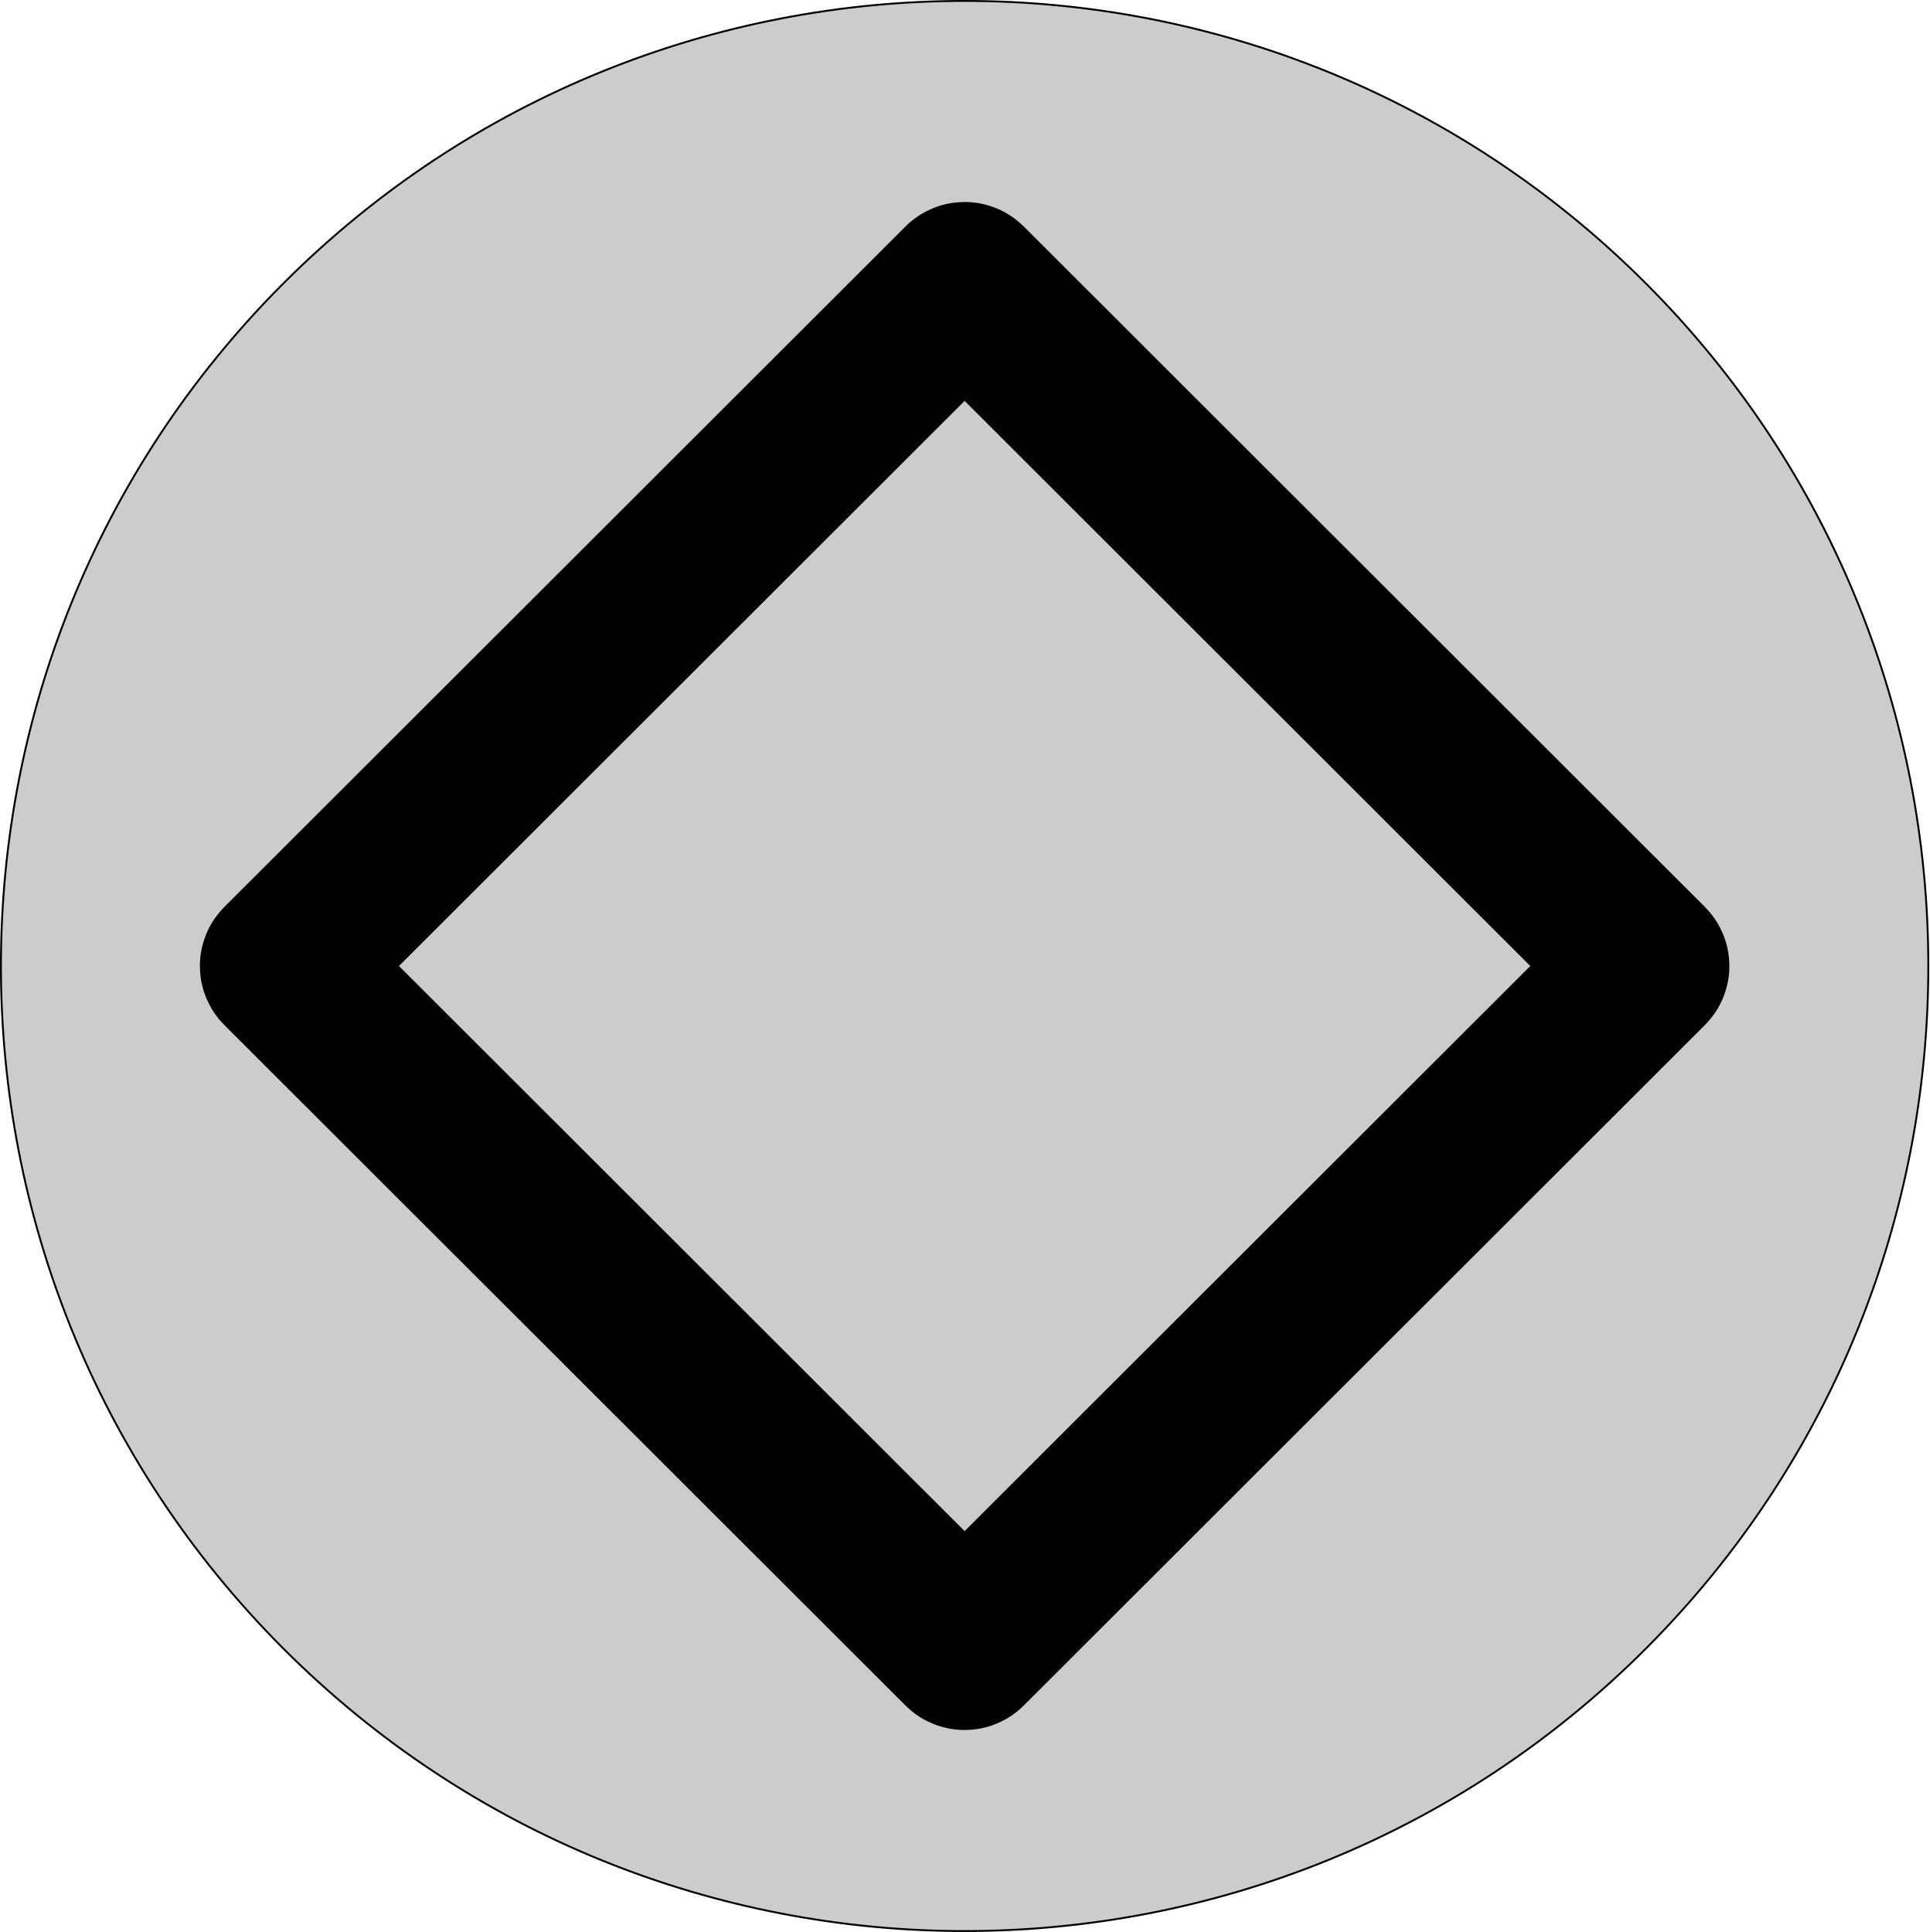
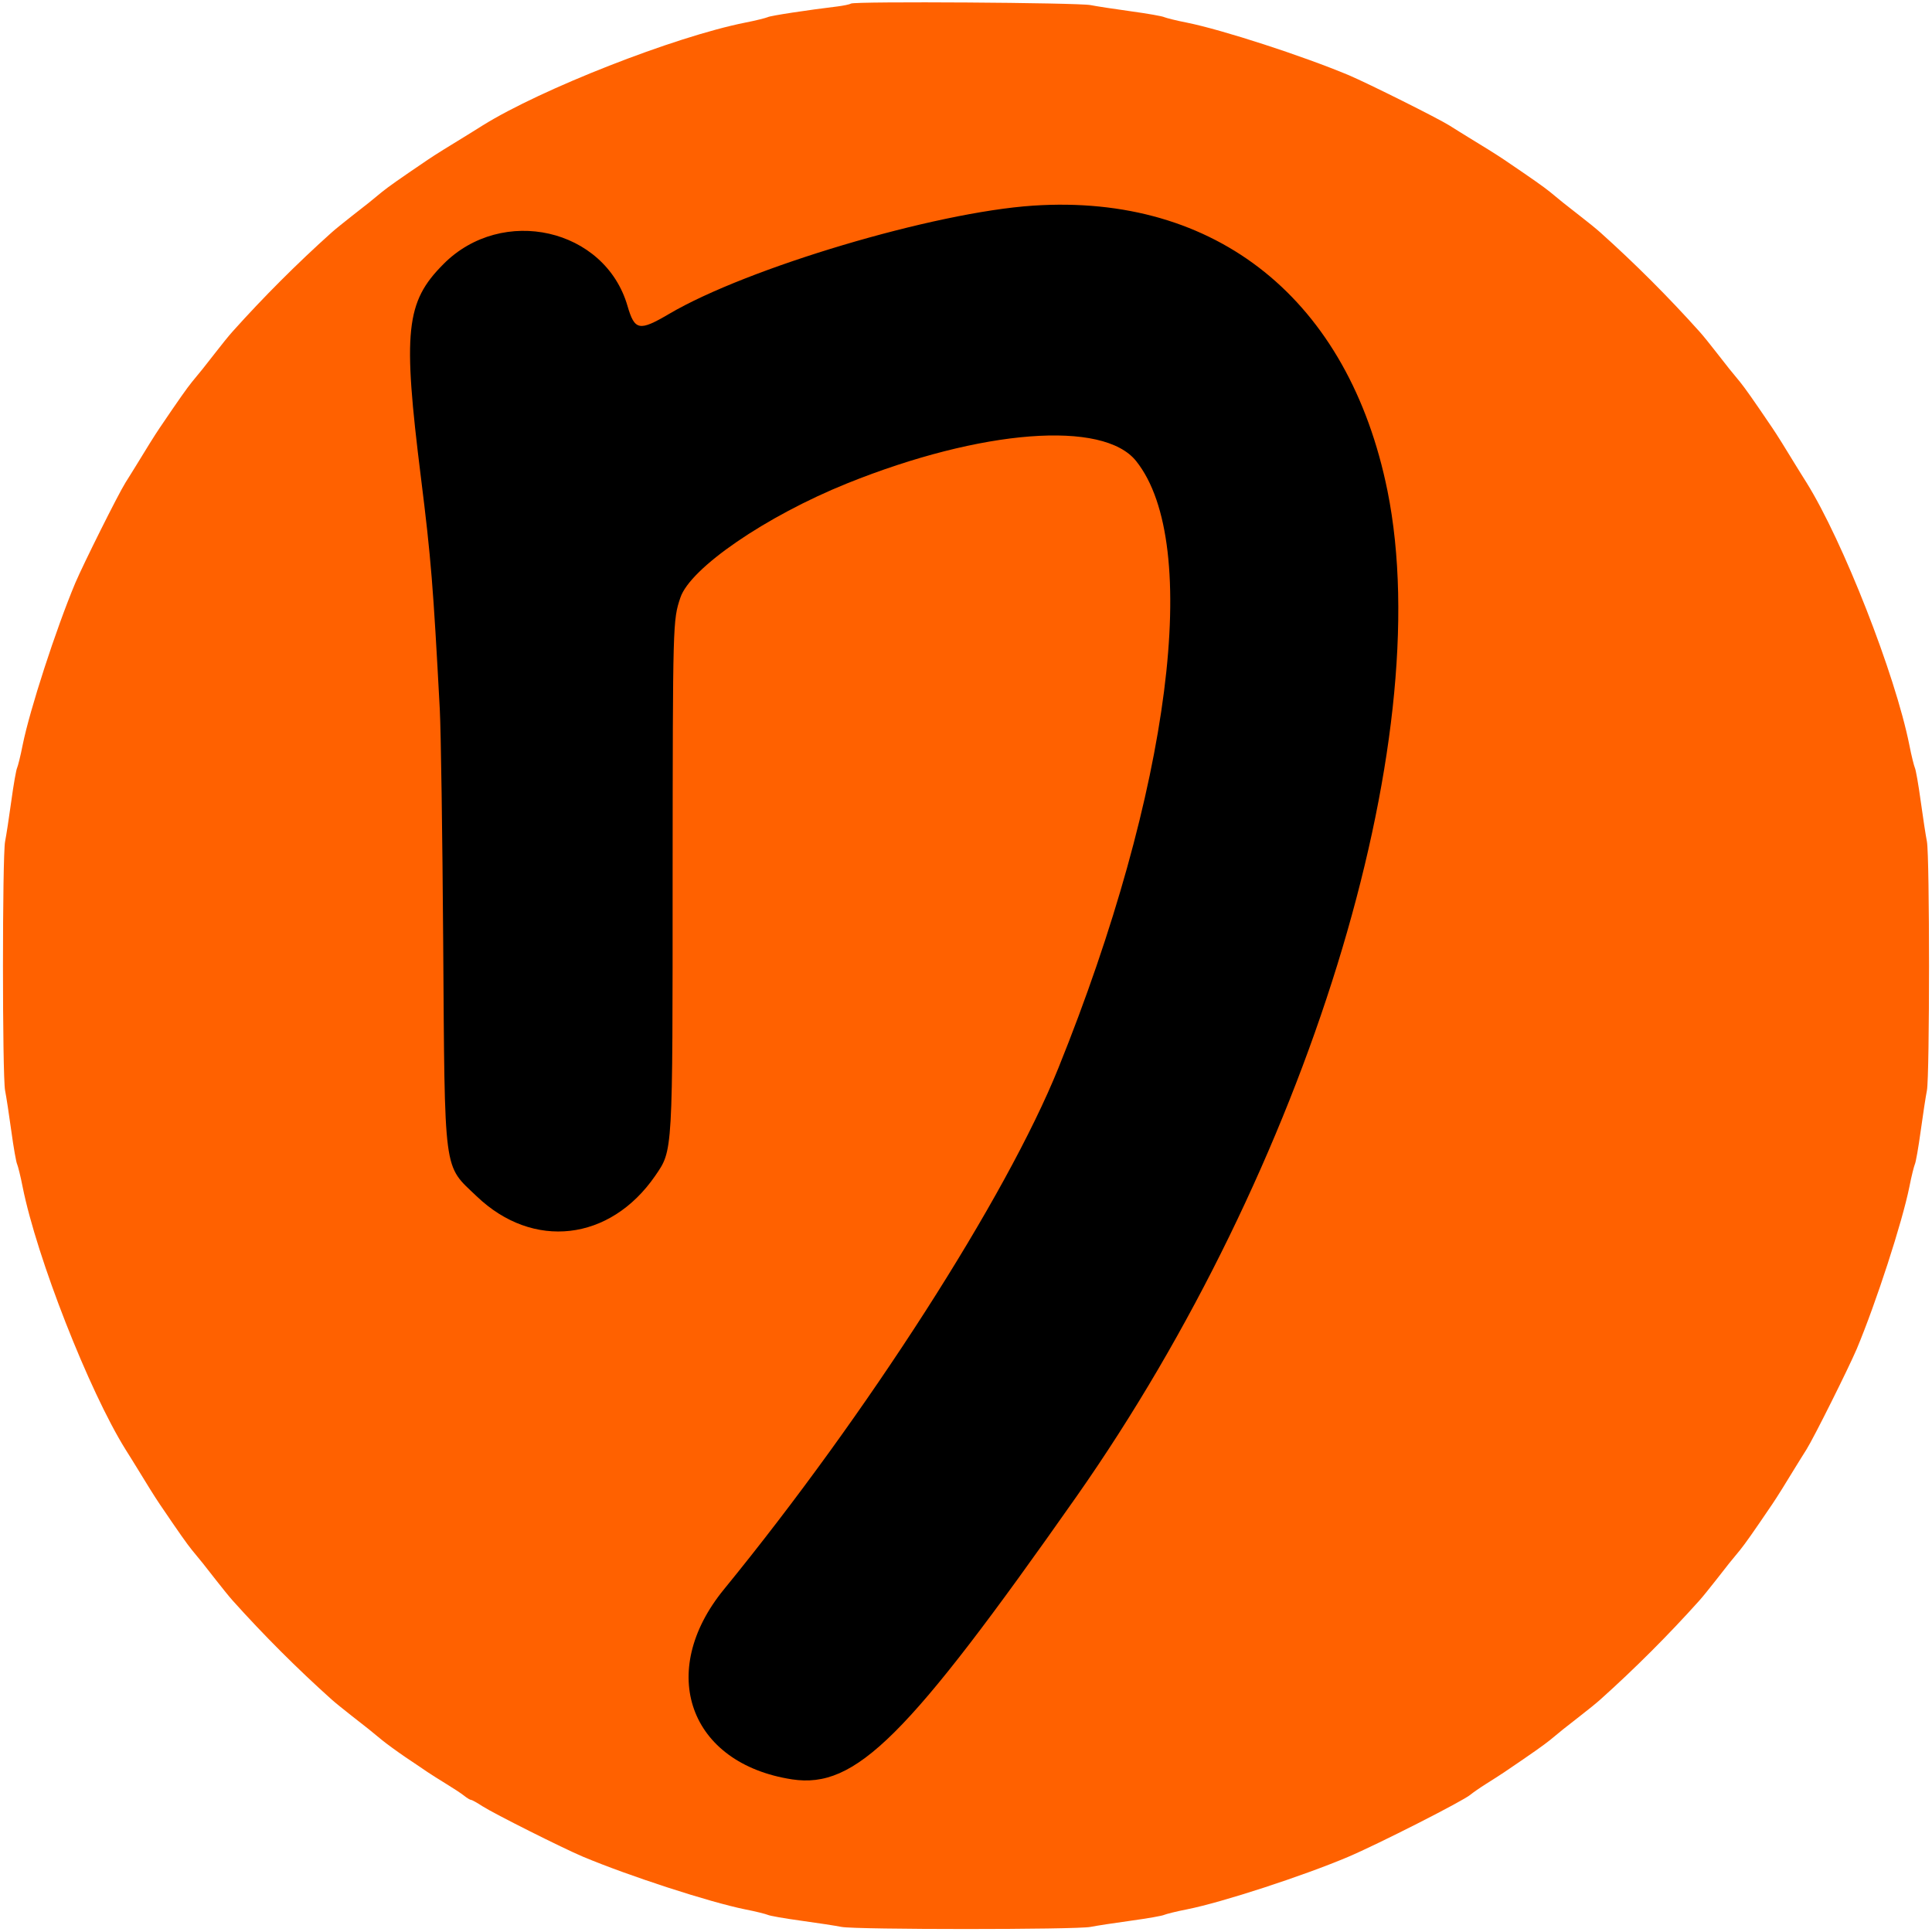
- <svg xmlns="http://www.w3.org/2000/svg" width="169.331mm" height="169.6mm" viewBox="0 0 169.331 169.6" version="1.1" id="svg1">
-   <defs id="defs1" />
-   <g id="layer1" transform="translate(-20.33442,-63.7001)">
-     <ellipse style="fill:#cccccc;stroke:#000000;stroke-width:0.165;stroke-linecap:round" id="path1" cx="-30.617" cy="179.227" transform="matrix(0.7065461,-0.7076671,0.7065461,0.707667,0,0)" rx="84.651" ry="84.651" />
-     <rect style="fill:none;stroke:#000000;stroke-width:14.5;stroke-linecap:round;stroke-linejoin:bevel;stroke-dasharray:none" id="rect1" width="84.684" height="84.684" x="-221.606" y="-73.175" ry="0.085" transform="matrix(-0.7073973,-0.7068161,0.7073973,-0.7068161,0,0)" />
+ <svg xmlns="http://www.w3.org/2000/svg" version="1.1" width="1024" height="1024" viewBox="0 0 1024 1024" preserveAspectRatio="xMidYMid meet" shape-rendering="geometricPrecision">
+   <g fill="#FF6100" id="trace-layer-000" data-trace-color="#FF6100" data-stack-index="0" data-stack-count="2" data-stack-scans="false" data-mask-colors="1" data-trace-optimization="strong" data-trace-bleed="1" data-source-components="1" data-merged-paths="true">
+     <g transform="translate(0,1024) scale(0.1,-0.1)">
+       <path d="M4510 10221 c-8 -5 -40 -11 -70 -15 -157 -19 -357 -49 -371 -57 -9 -4 -63 -18 -120 -29 -375 -75 -1081 -352 -1391 -545 -29 -18 -73 -46 -98 -61 -71 -43 -158 -97 -193 -121 -155 -105 -207 -142 -242 -170 -55 -46 -79 -65 -160 -128 -38 -30 -87 -69 -107 -87 -184 -165 -361 -342 -526 -526 -18 -20 -57 -68 -87 -107 -63 -81 -82 -105 -128 -160 -28 -35 -65 -87 -170 -242 -24 -35 -78 -122 -121 -193 -15 -25 -43 -69 -61 -98 -40 -64 -222 -429 -266 -532 -103 -246 -241 -671 -279 -859 -11 -57 -25 -111 -29 -120 -5 -9 -19 -88 -31 -176 -12 -88 -27 -185 -33 -215 -15 -76 -15 -1244 0 -1320 6 -30 21 -127 33 -215 12 -88 26 -167 31 -176 4 -9 18 -63 29 -120 75 -375 352 -1081 545 -1391 18 -29 46 -73 61 -98 43 -71 97 -158 121 -193 105 -155 142 -207 170 -242 46 -55 65 -79 128 -160 30 -38 69 -87 87 -107 165 -184 342 -361 526 -526 20 -18 69 -57 107 -87 81 -63 105 -82 160 -128 22 -18 78 -59 125 -91 47 -31 99 -67 117 -79 18 -12 62 -40 98 -62 36 -22 79 -50 94 -62 16 -13 33 -23 38 -23 5 0 32 -15 61 -34 61 -39 423 -221 532 -267 246 -103 671 -241 859 -279 57 -11 111 -25 120 -29 9 -5 88 -19 176 -31 88 -12 185 -27 215 -33 76 -15 1244 -15 1320 0 30 6 127 21 215 33 88 12 167 26 176 31 9 4 63 18 120 29 187 37 618 178 854 278 156 66 613 298 649 330 12 10 49 36 84 58 34 21 77 49 95 61 155 105 207 142 242 170 55 46 79 65 160 128 39 30 87 69 107 87 184 165 361 342 526 526 18 20 57 69 87 107 63 81 82 105 128 160 28 35 65 87 170 242 24 35 78 122 121 193 15 25 43 69 61 98 40 64 222 429 266 532 103 246 241 671 279 859 11 57 25 111 29 120 5 9 19 88 31 176 12 88 27 185 33 215 15 76 15 1244 0 1320 -6 30 -21 127 -33 215 -12 88 -26 167 -31 176 -4 9 -18 63 -29 120 -75 375 -352 1081 -545 1391 -18 29 -46 73 -61 98 -43 71 -97 158 -121 193 -105 155 -142 207 -170 242 -46 55 -65 79 -128 160 -30 39 -69 87 -87 107 -165 184 -342 361 -526 526 -20 18 -68 57 -107 87 -81 63 -105 82 -160 128 -35 28 -87 65 -242 170 -35 24 -122 78 -193 121 -25 15 -69 43 -98 61 -64 40 -429 222 -532 266 -246 103 -671 241 -859 279 -57 11 -111 25 -120 29 -9 5 -88 19 -176 31 -88 12 -185 27 -215 33 -67 13 -1248 21 -1270 8z m1400 -1097 c748 -104 1262 -637 1434 -1486 269 -1332 -430 -3592 -1647 -5328 -897 -1278 -1163 -1542 -1499 -1491 -539 83 -708 560 -351 997 758 928 1497 2079 1773 2764 608 1508 769 2852 387 3243 -195 200 -825 144 -1517 -135 -433 -175 -841 -455 -894 -616 -40 -120 -40 -125 -41 -1462 0 -1366 0 -1364 -46 -1505 -52 -164 -242 -325 -435 -371 -278 -65 -611 129 -686 402 -21 78 -22 93 -29 1109 -4 567 -12 1122 -18 1235 -35 655 -46 797 -100 1229 -66 524 -74 729 -36 876 141 539 957 563 1111 34 41 -142 68 -148 229 -54 232 137 644 291 1130 424 532 145 887 184 1235 135z" fill-rule="evenodd" data-source-components="1" />
+     </g>
+   </g>
+   <g fill="#000000" id="trace-layer-001" data-trace-color="#000000" data-stack-index="1" data-stack-count="2" data-stack-scans="false" data-mask-colors="1" data-trace-optimization="strong" data-trace-bleed="1" data-source-components="1" data-merged-paths="true">
+     <g transform="translate(0,1024) scale(0.1,-0.1)">
+       <path d="M5475 9150 c-524 -35 -1515 -330 -1929 -574 -158 -93 -182 -88 -220 42 -119 412 -664 536 -976 222 -200 -201 -216 -355 -119 -1131 54 -432 65 -574 100 -1229 6 -113 14 -668 18 -1235 9 -1247 -1 -1175 178 -1346 298 -285 706 -238 945 108 95 139 93 106 93 1598 1 1341 1 1347 41 1467 52 157 453 432 884 606 713 287 1358 337 1532 118 349 -438 182 -1744 -412 -3216 -276 -685 -1015 -1836 -1773 -2764 -358 -438 -184 -923 361 -1007 337 -51 609 219 1509 1501 1217 1736 1916 3996 1647 5328 -205 1013 -906 1577 -1879 1512z" fill-rule="evenodd" data-source-components="1" />
+     </g>
  </g>
</svg>
